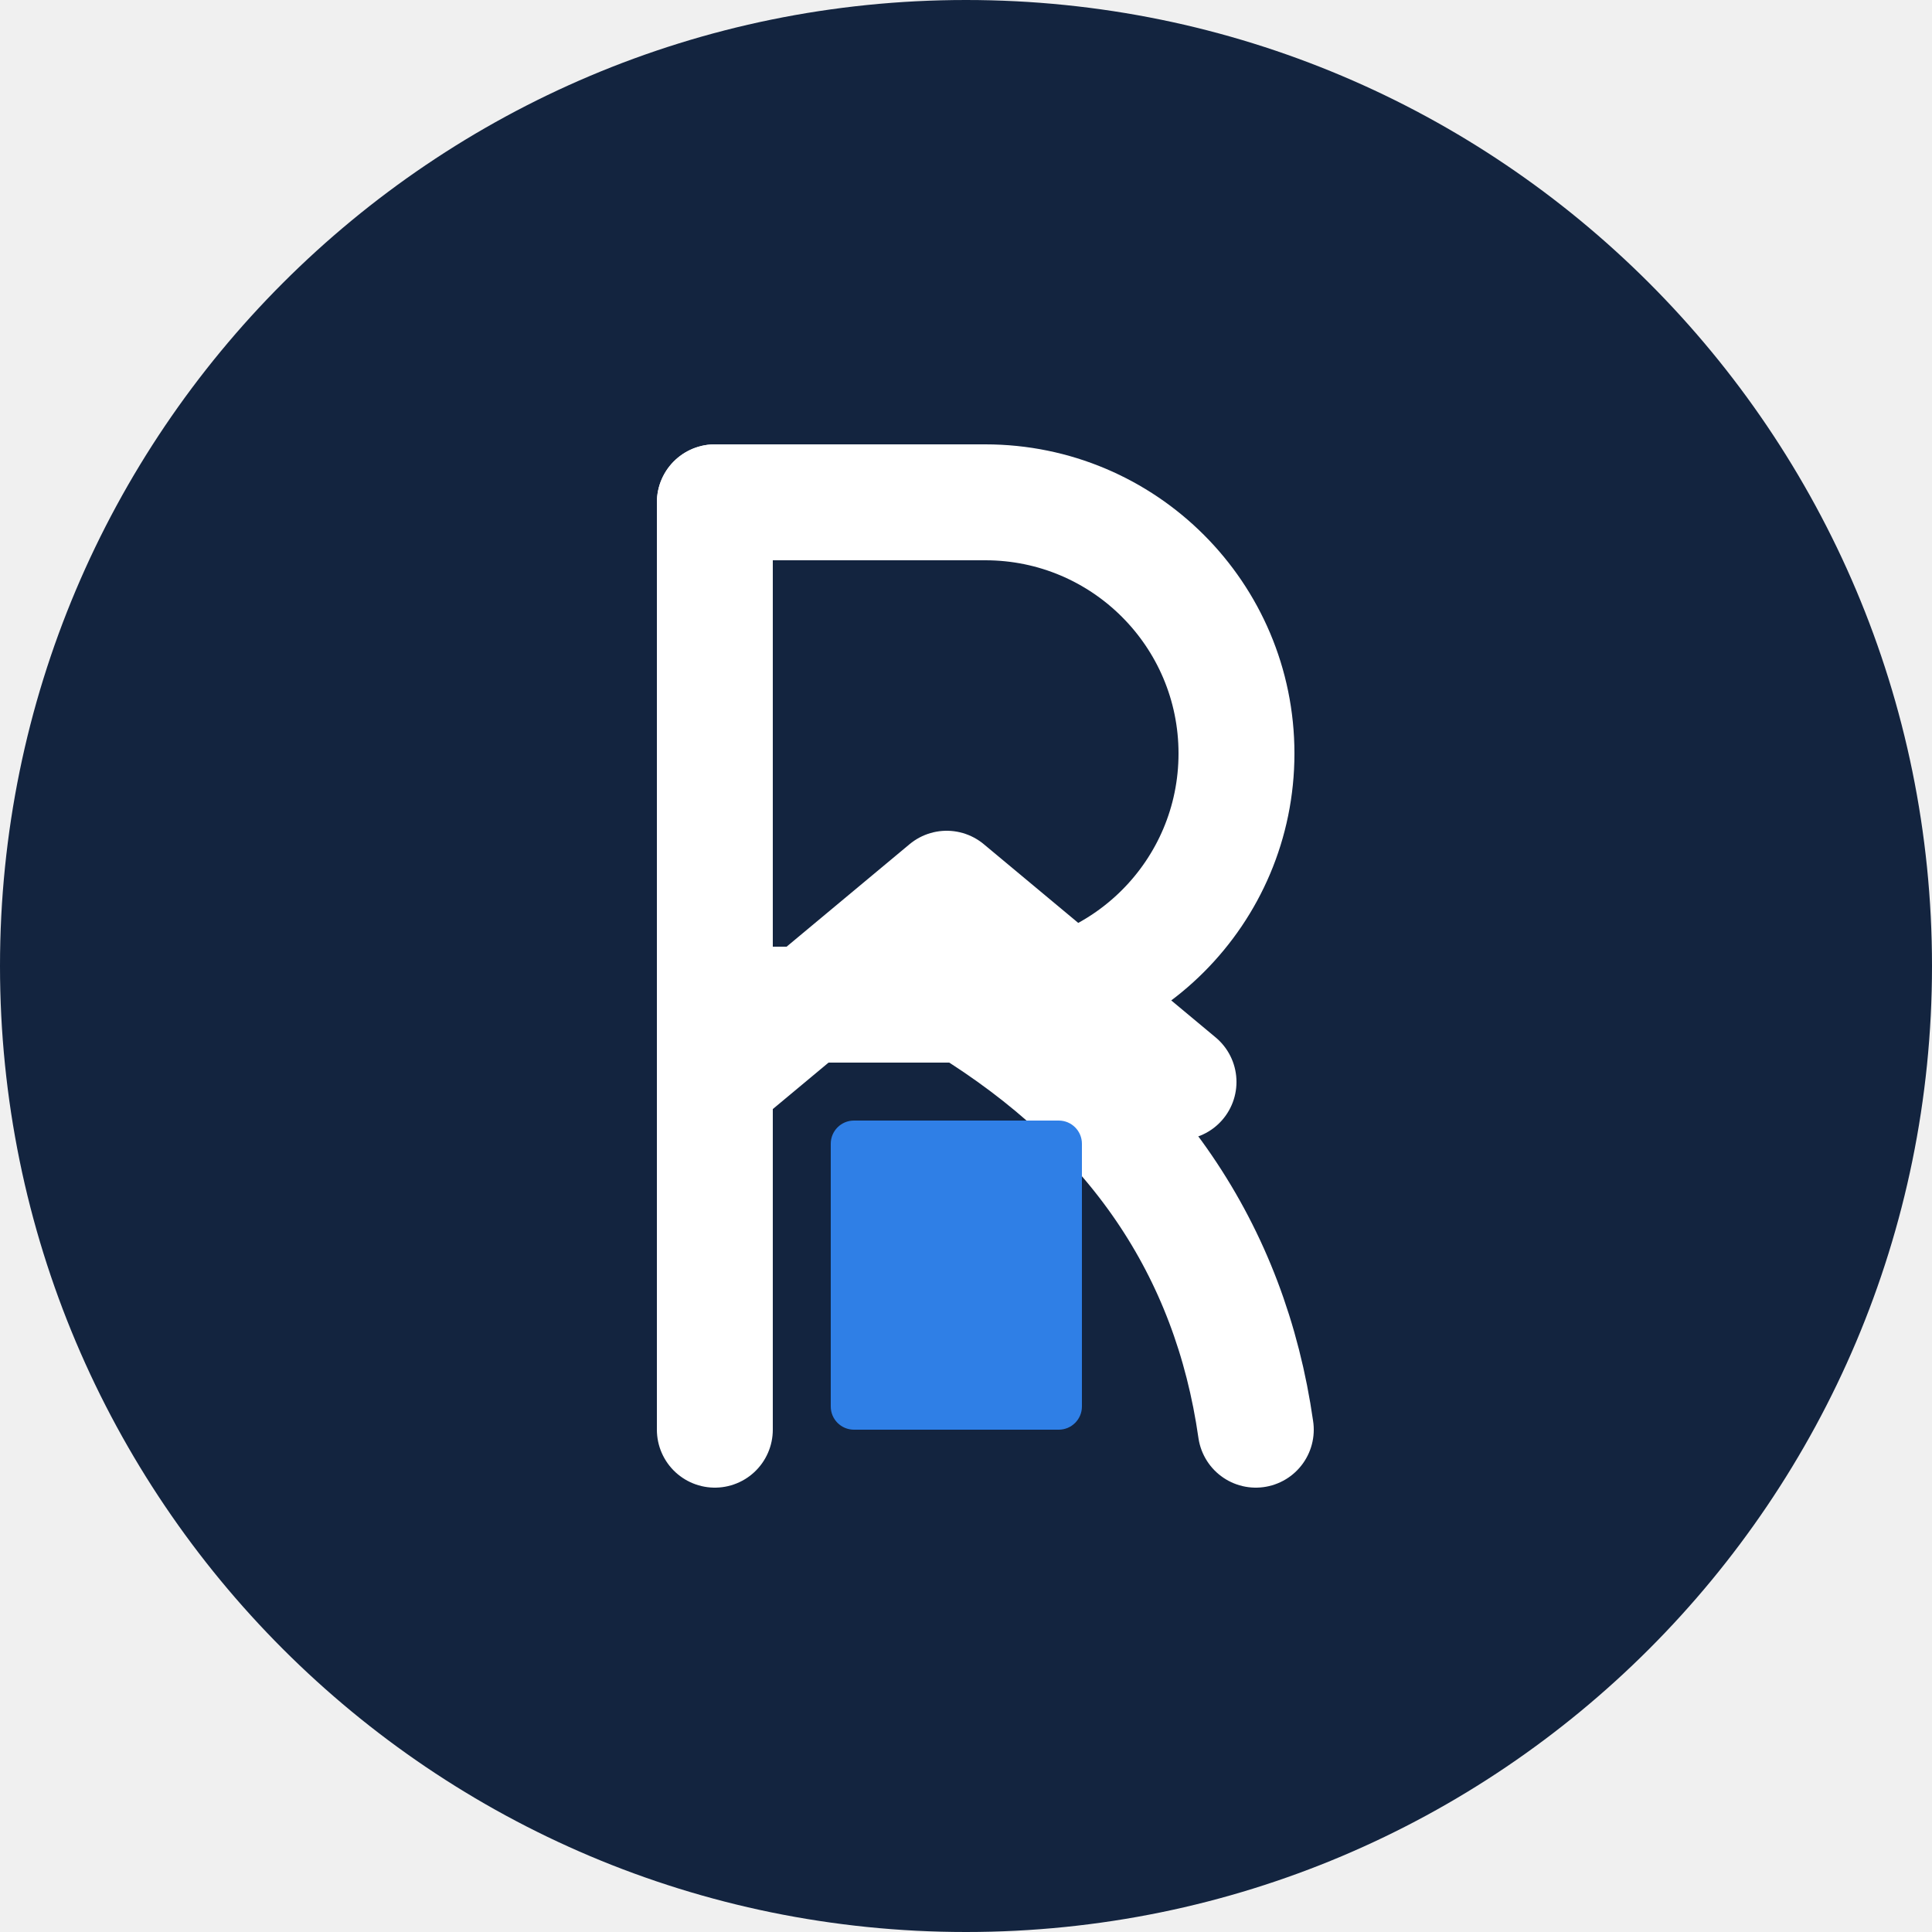
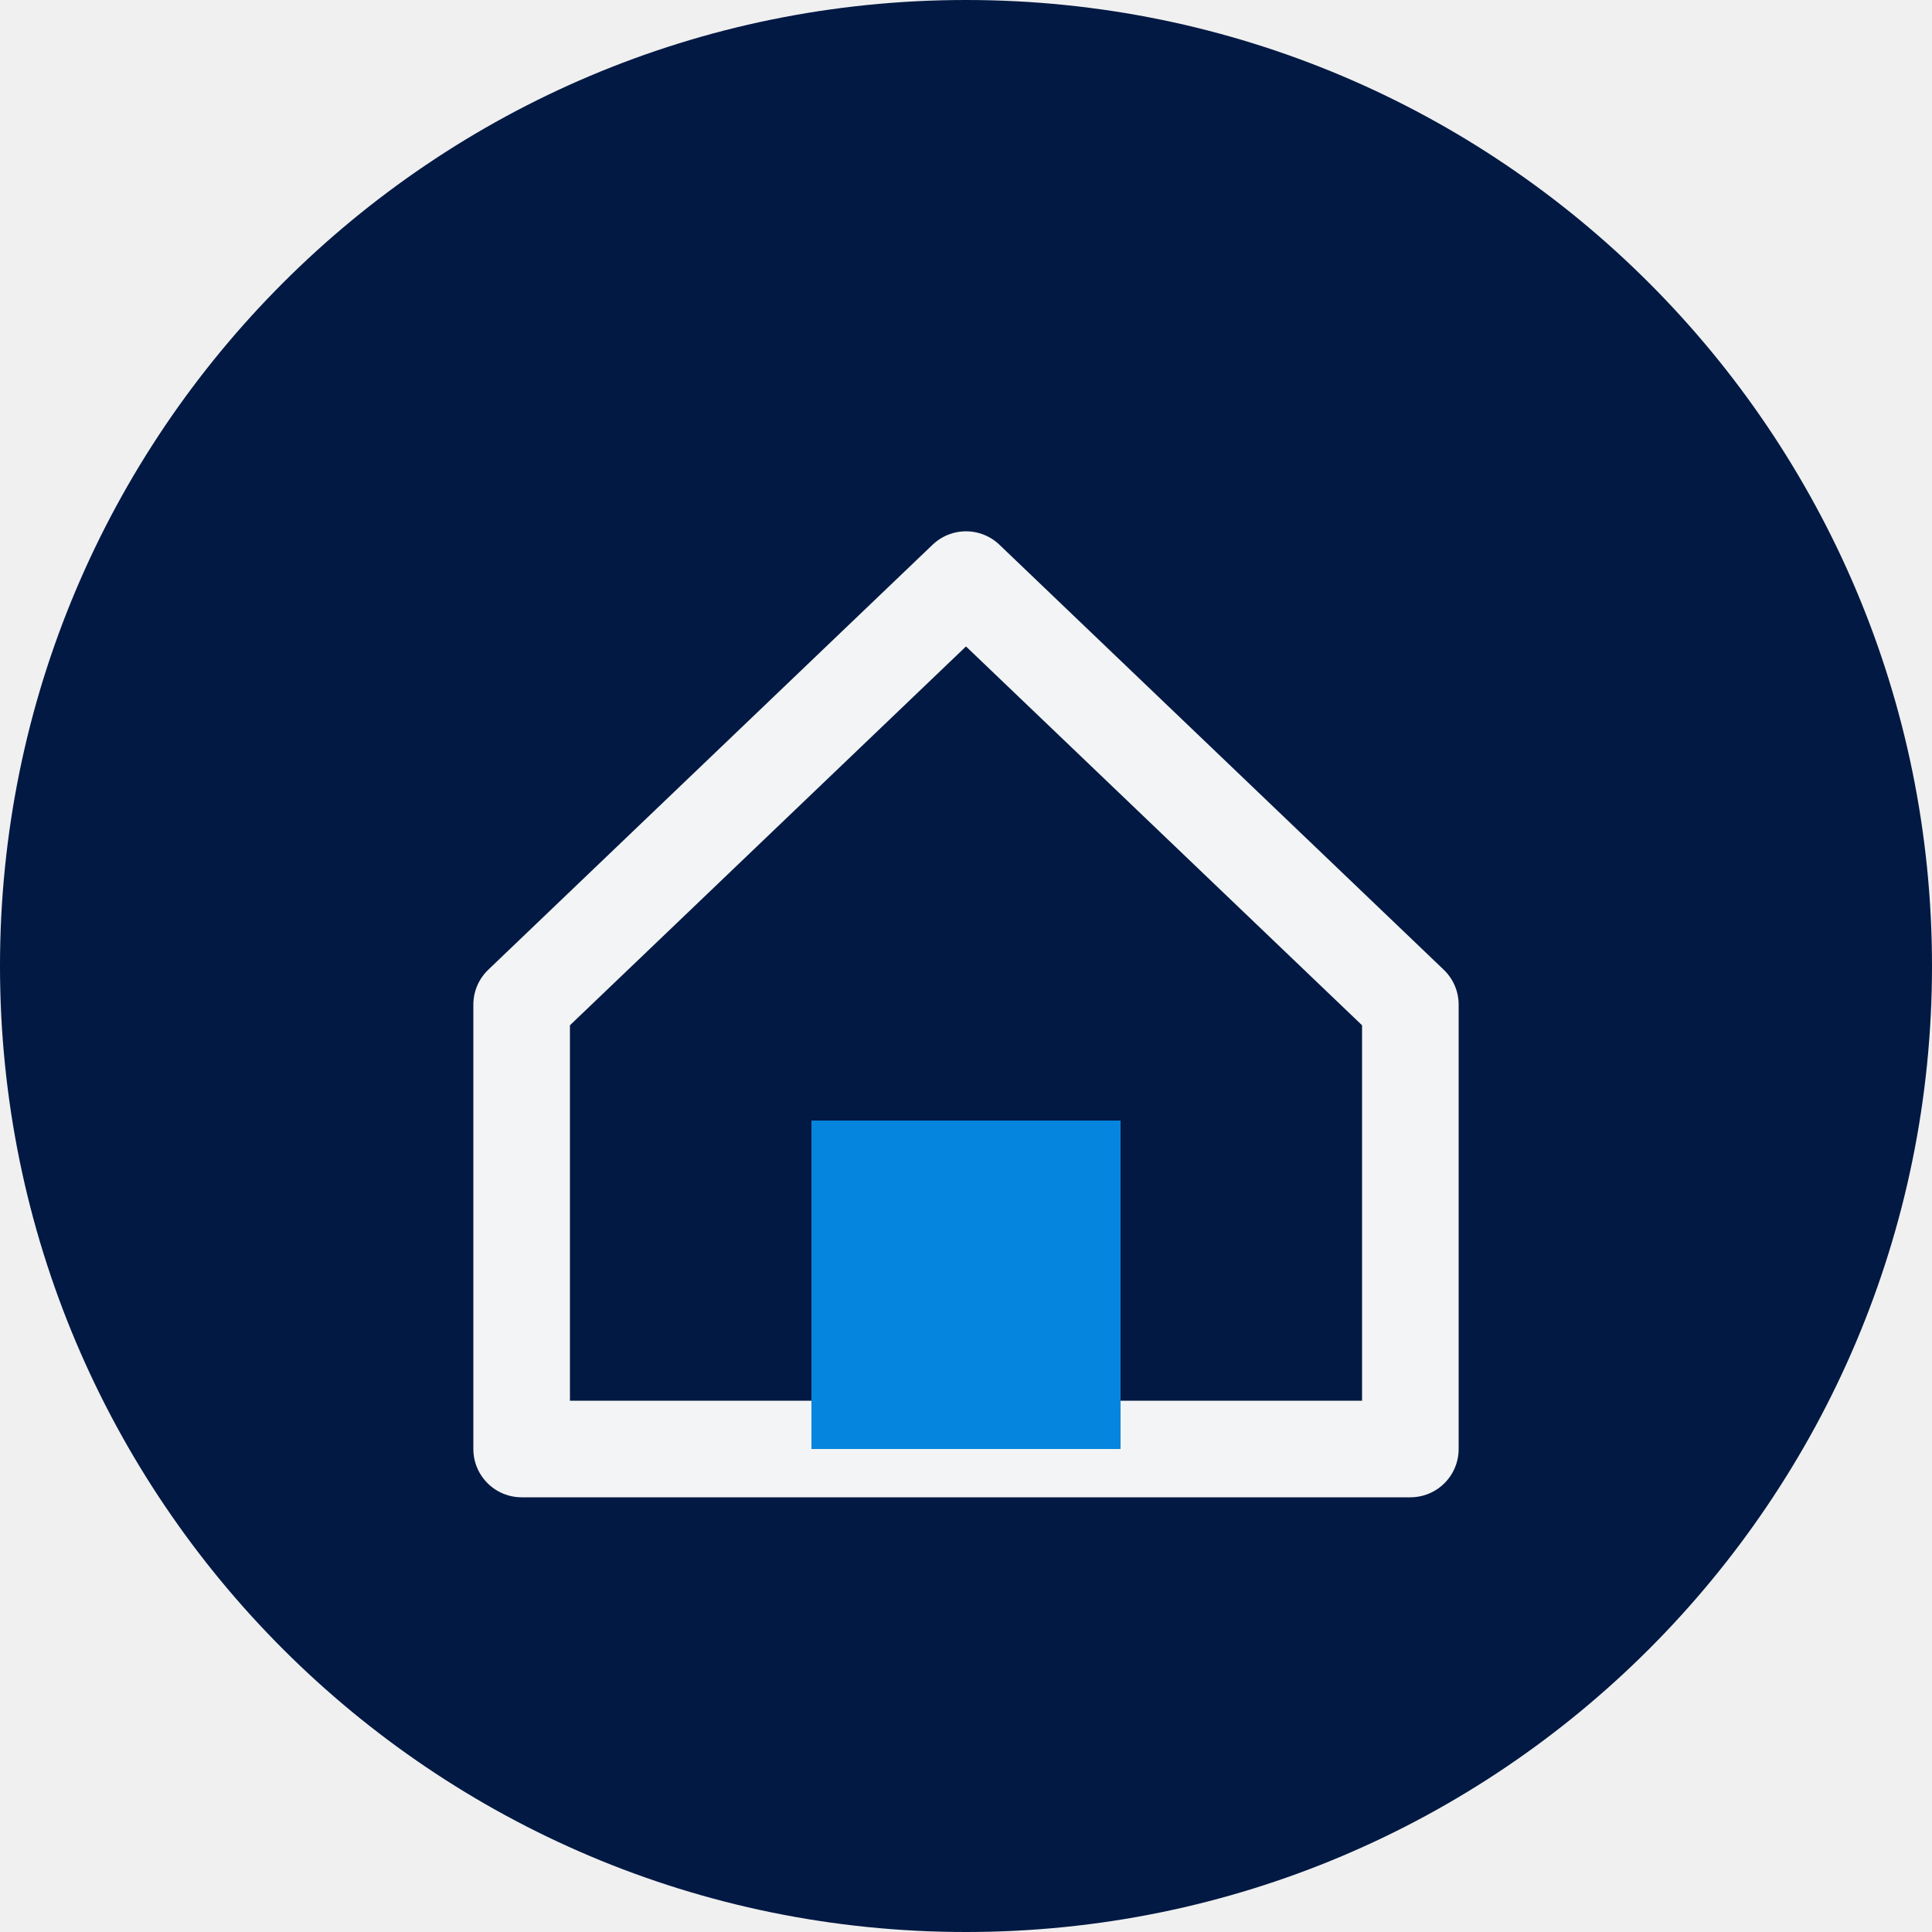
<svg xmlns="http://www.w3.org/2000/svg" viewBox="0 0 100 100" width="100" height="100">
-   <circle cx="50" cy="50" r="50" fill="#13243f" />
-   <g fill="none" stroke="#ffffff" stroke-width="6" stroke-linecap="round" stroke-linejoin="round">
-     <path d="M37 26 V74" />
-     <path d="M37 26 H51 a13 13 0 0 1 0 26 H37" />
-     <path d="M50 52 Q63 60 65 74" />
-     <path d="M37 56 L49 46 L61 56" />
-   </g>
-   <rect x="43" y="58" width="13" height="16" rx="1.2" fill="#2f7fe6" />
+   <circle cx="50" cy="50" r="50" fill="#011943" />
+   <path d="M27 52 50 30 73 52 73 75 27 75Z" fill="none" stroke="#f3f4f5" stroke-width="5" stroke-linejoin="round" />
+   <rect x="42" y="58" width="16" height="17" fill="#0685de" />
</svg>
